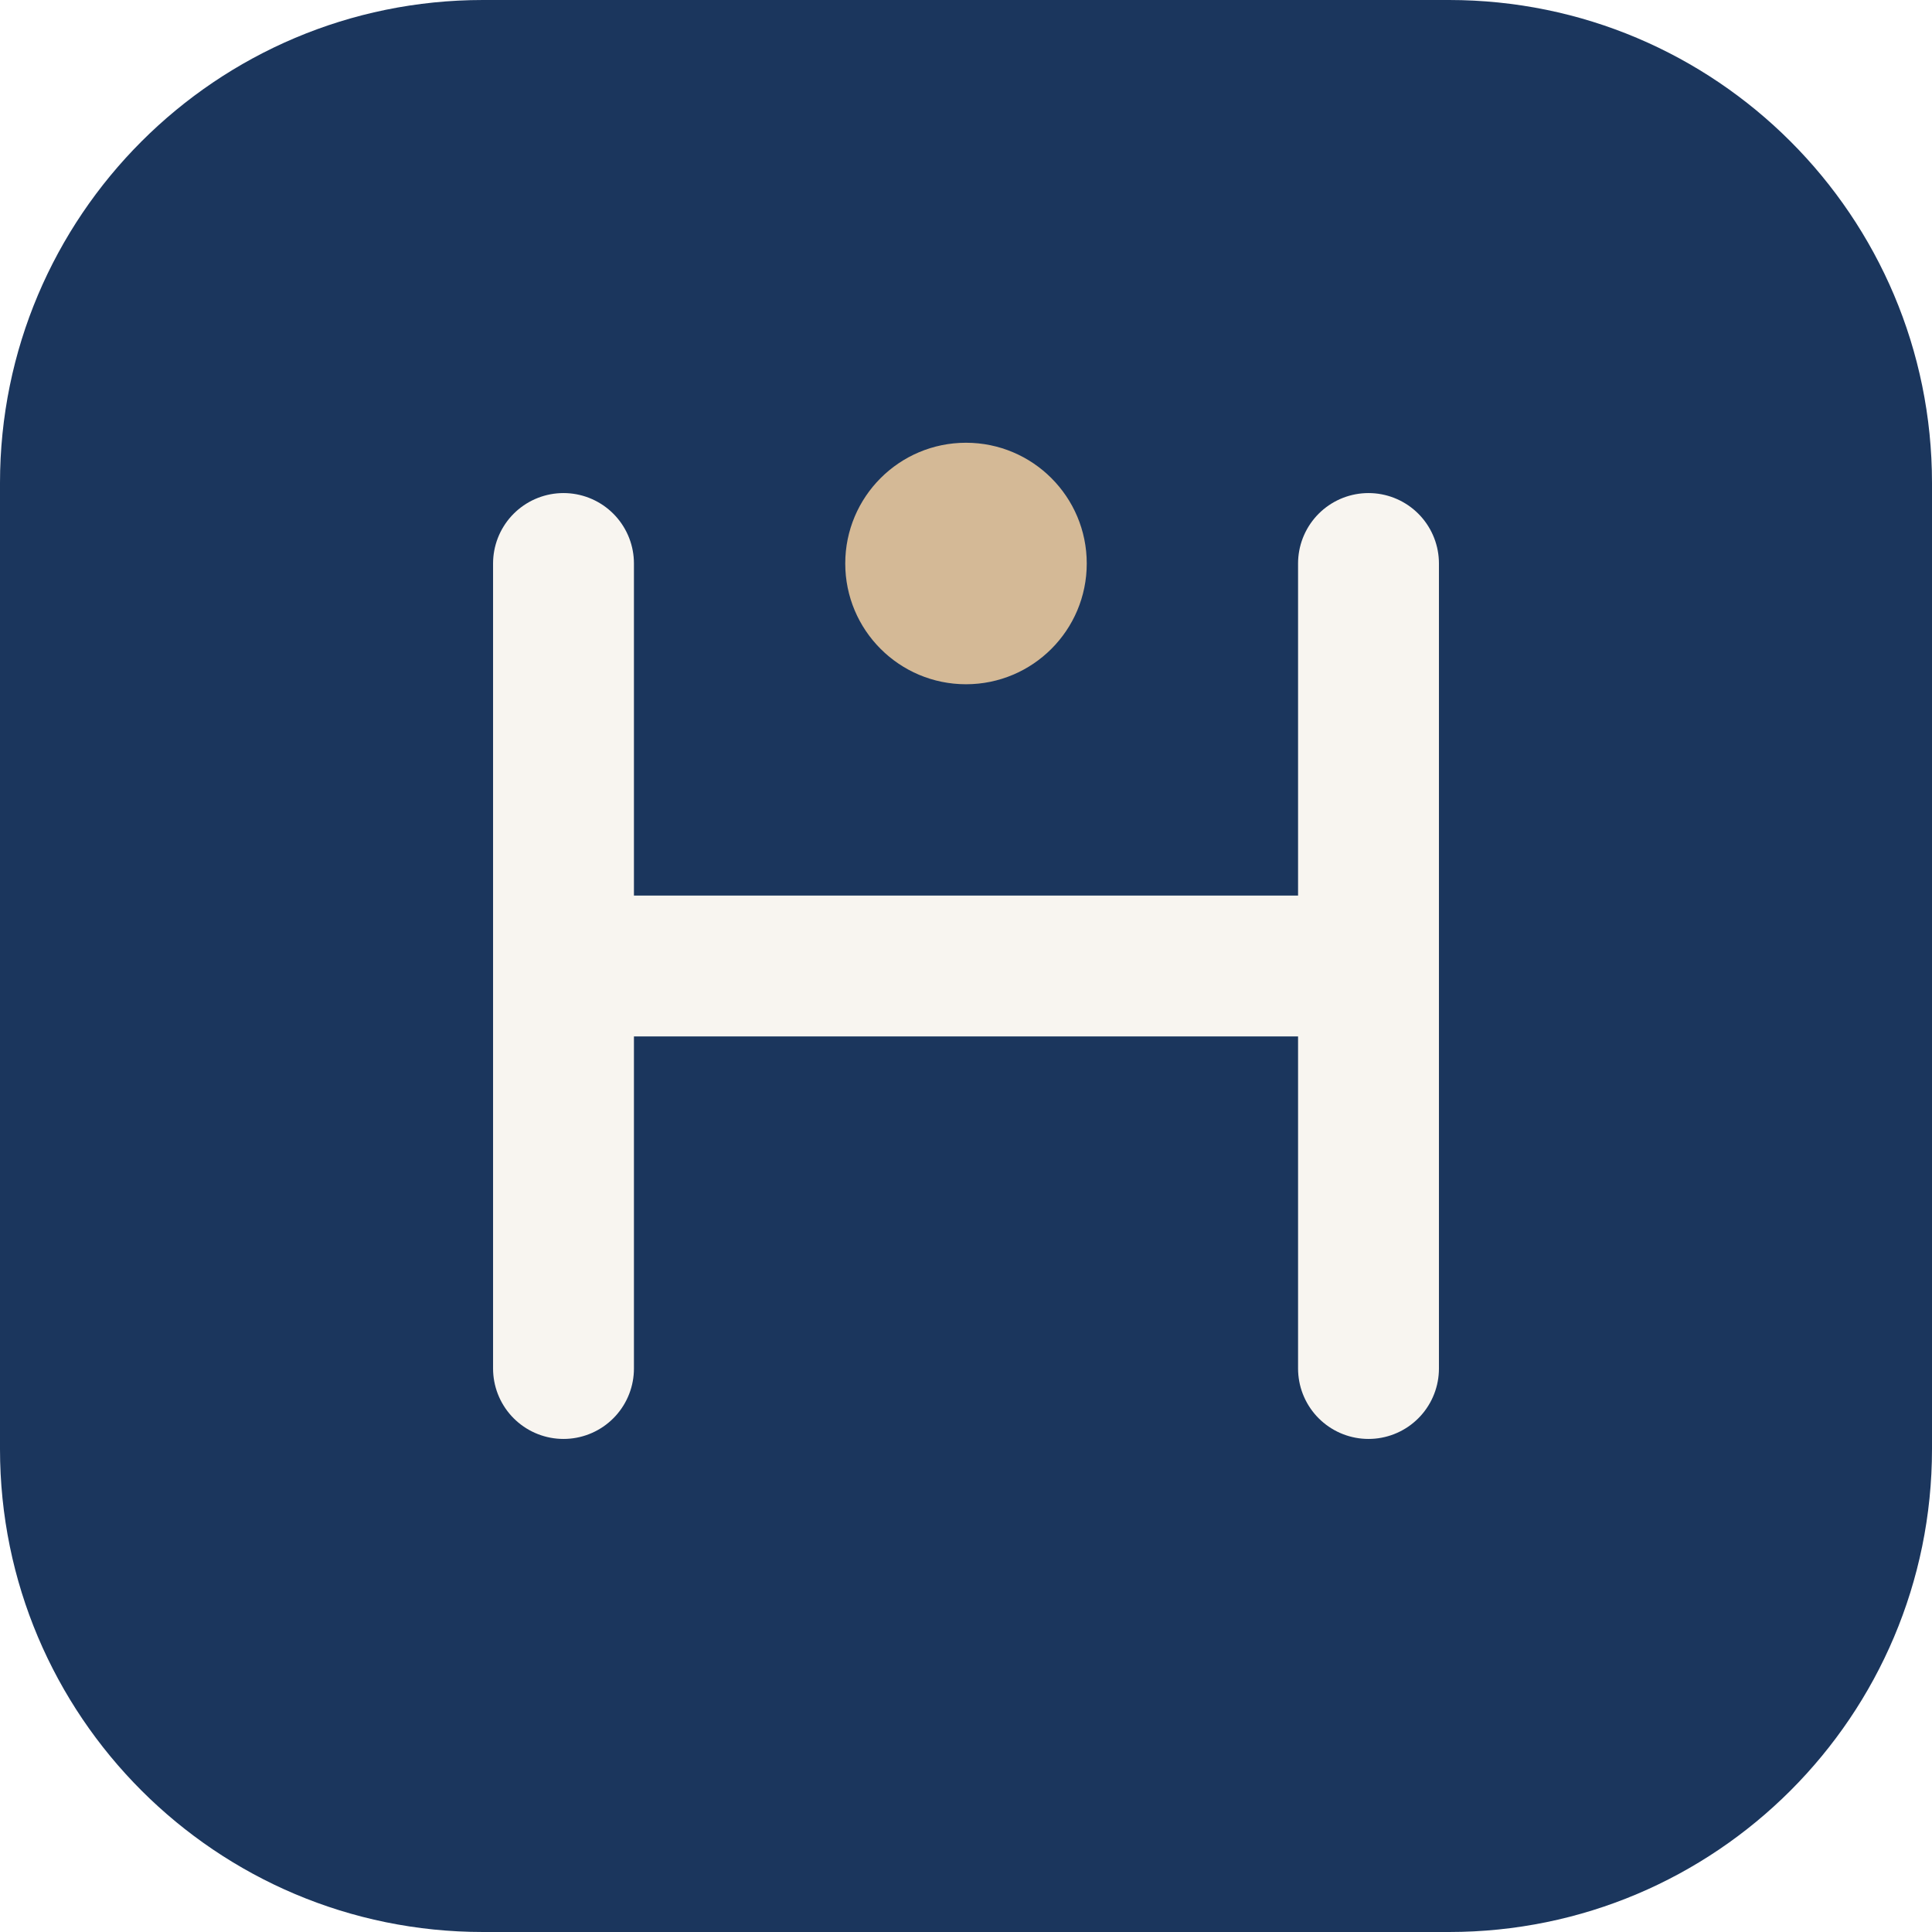
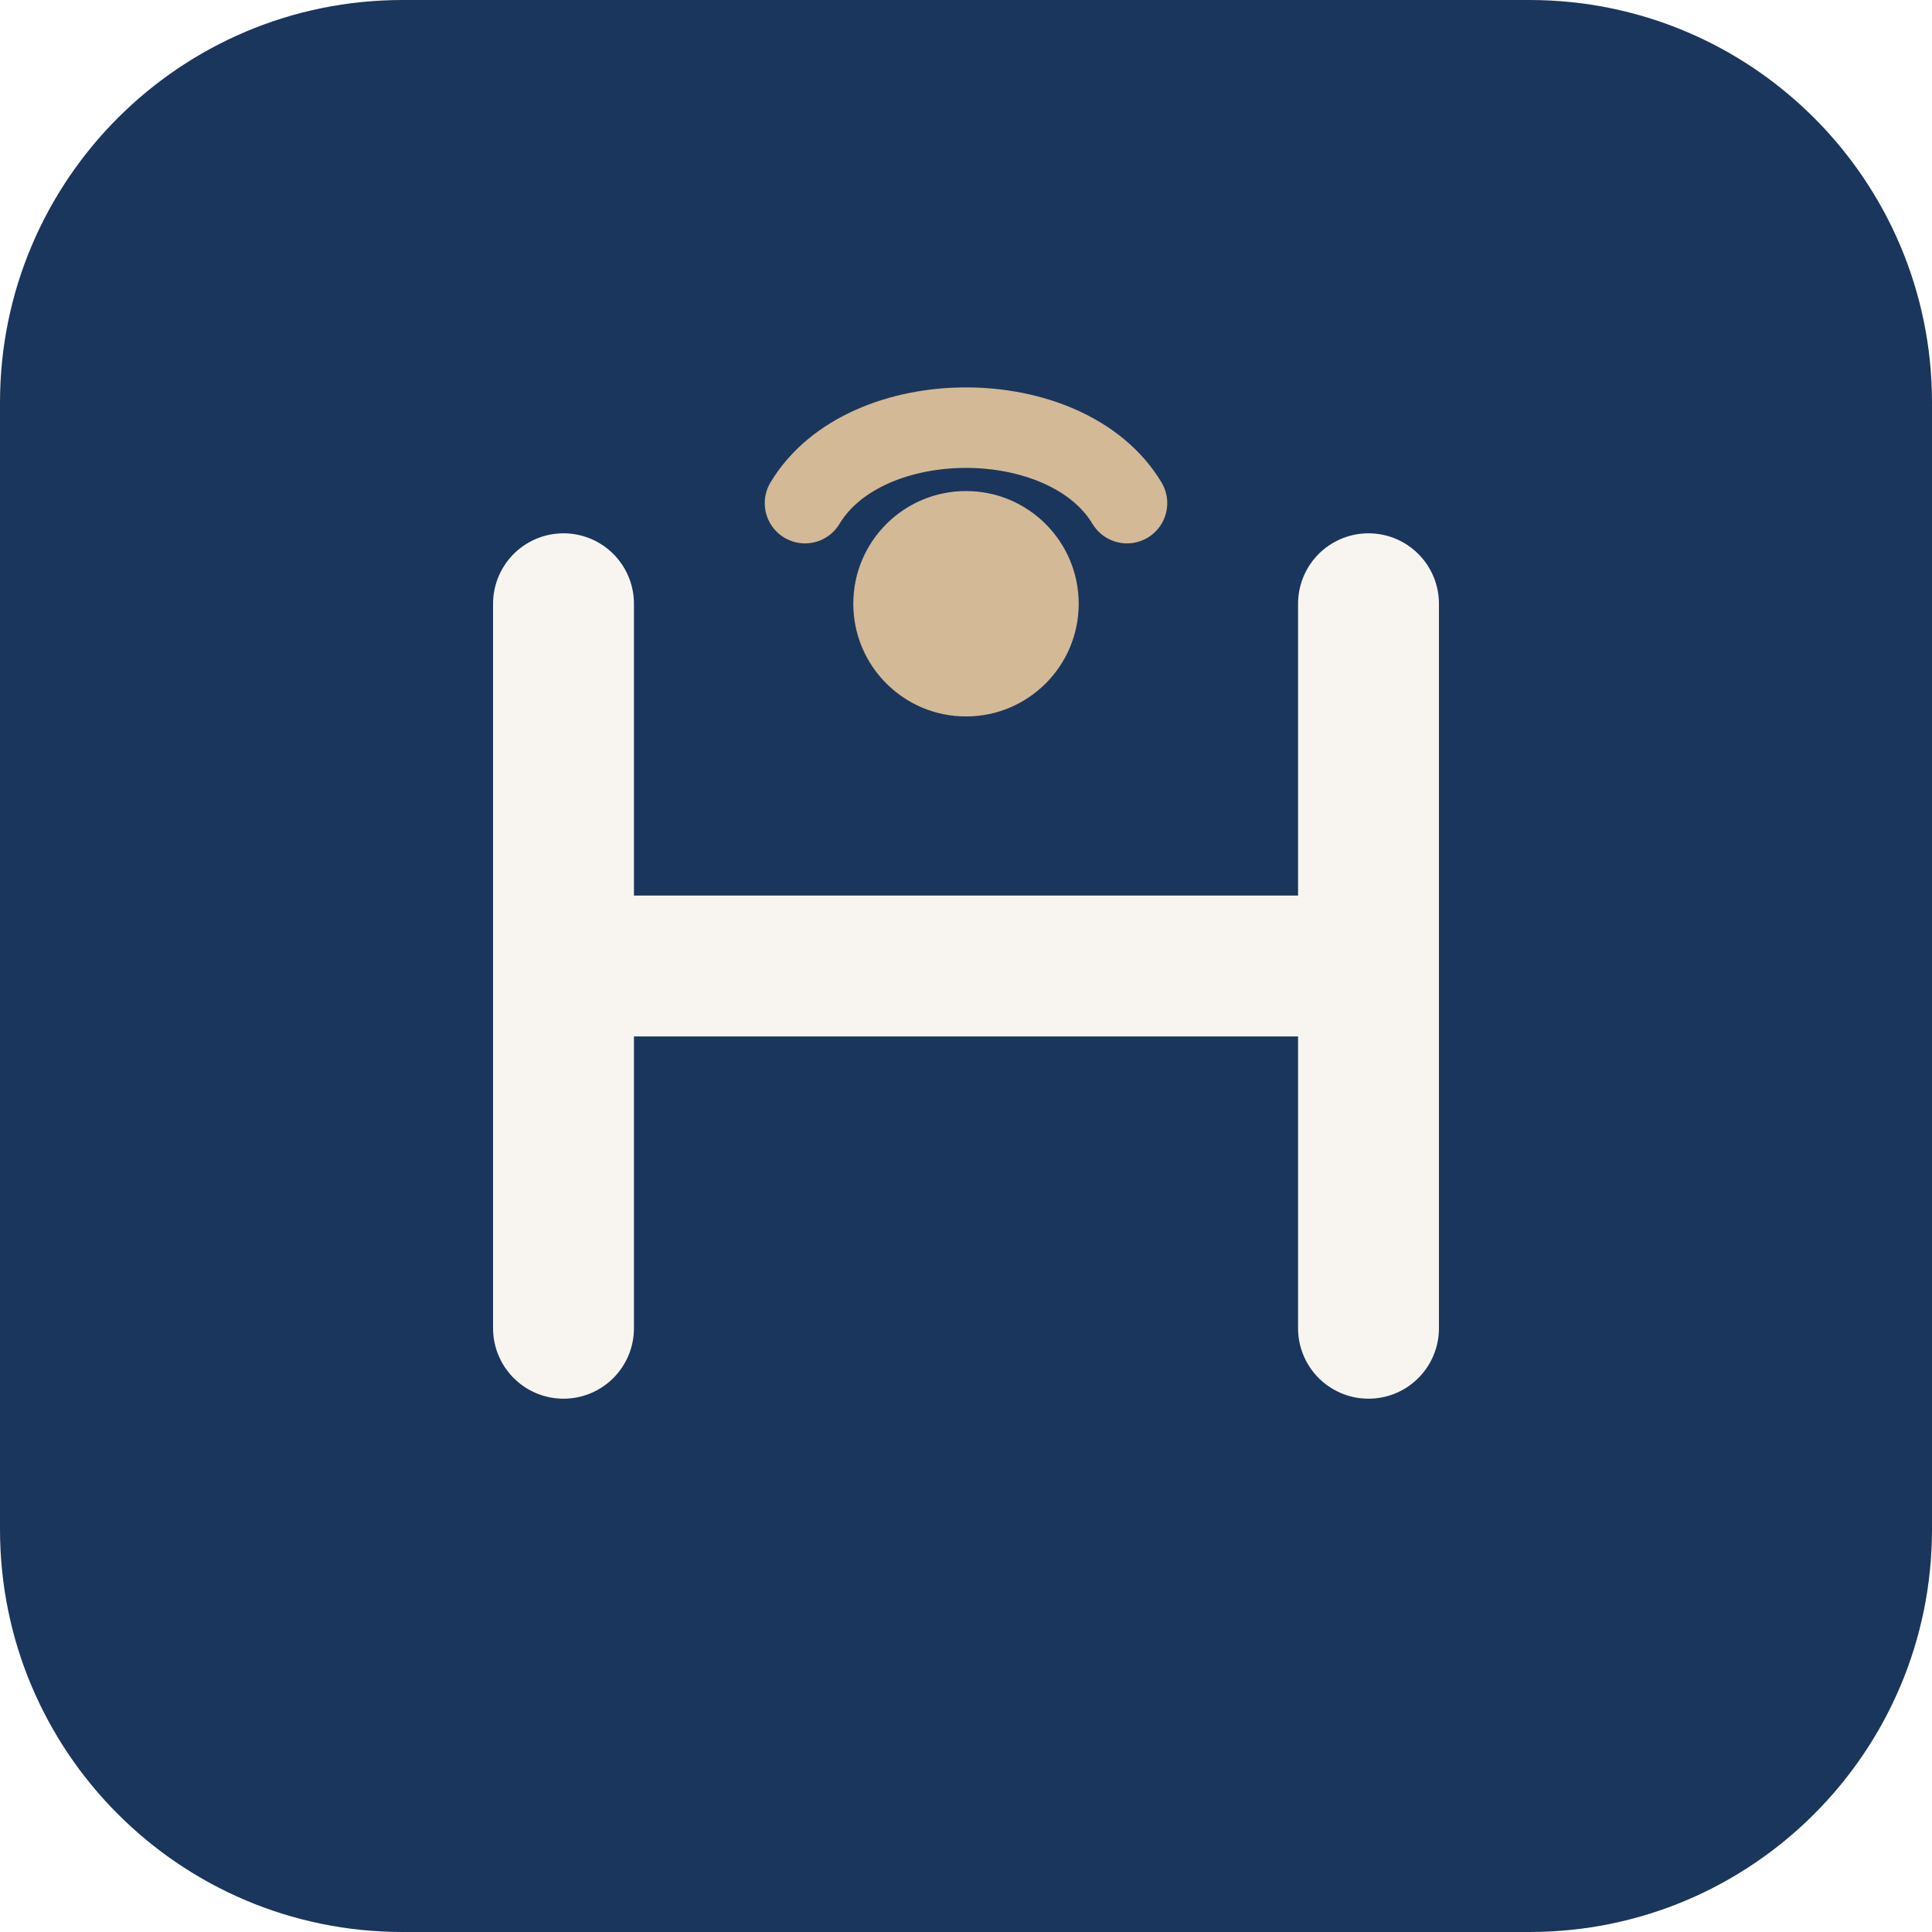
<svg xmlns="http://www.w3.org/2000/svg" viewBox="0 0 48 48" width="48" height="48" fill="none">
-   <rect width="48" height="48" rx="12" fill="#1B365D" />
-   <path d="M14 14V34M34 14V34M14 24H34" stroke="#F8F5F0" stroke-width="3.5" stroke-linecap="round" stroke-linejoin="round" />
-   <circle cx="24" cy="14" r="3" fill="#D4B996" />
+   <rect width="48" height="48" rx="10" fill="#1B365D" />
+   <path d="M14 15V33M34 15V33M14 24H34" stroke="#F8F5F0" stroke-width="3.5" stroke-linecap="round" stroke-linejoin="round" />
+   <circle cx="24" cy="15" r="2.8" fill="#D4B996" />
+   <path d="M20 12.5C21.5 10 26.5 10 28 12.5" stroke="#D4B996" stroke-width="2" stroke-linecap="round" />
</svg>
